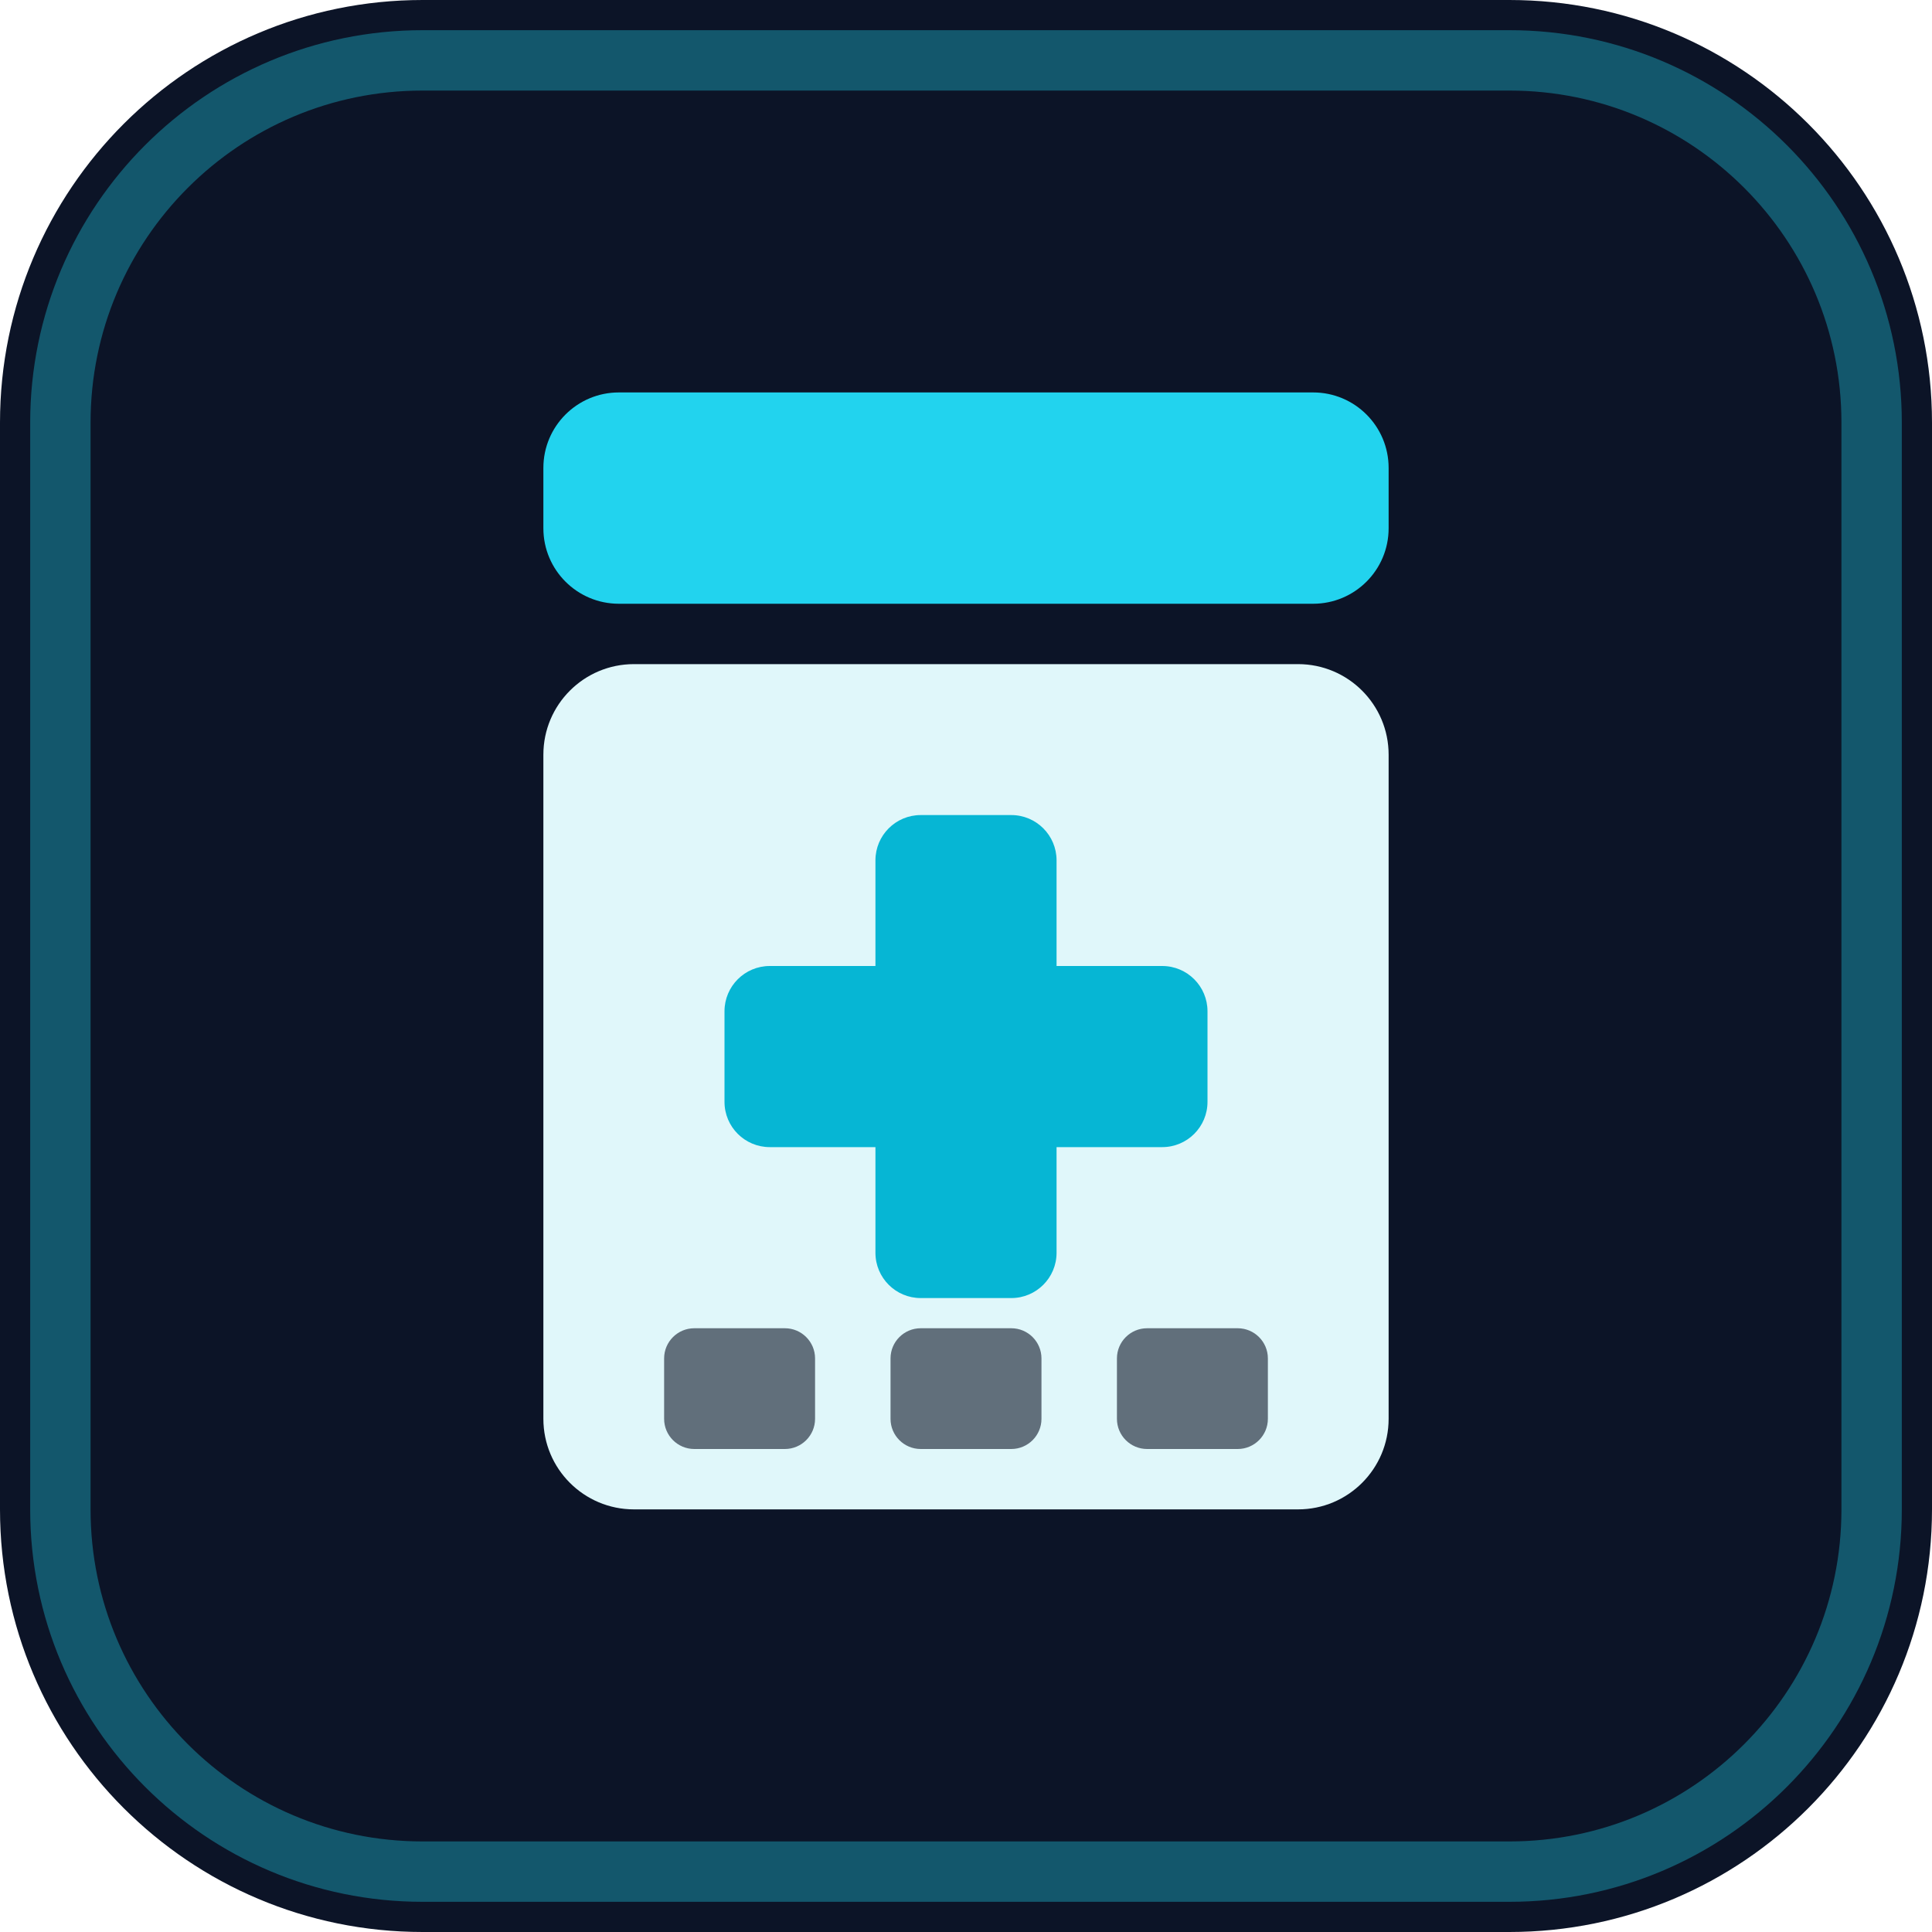
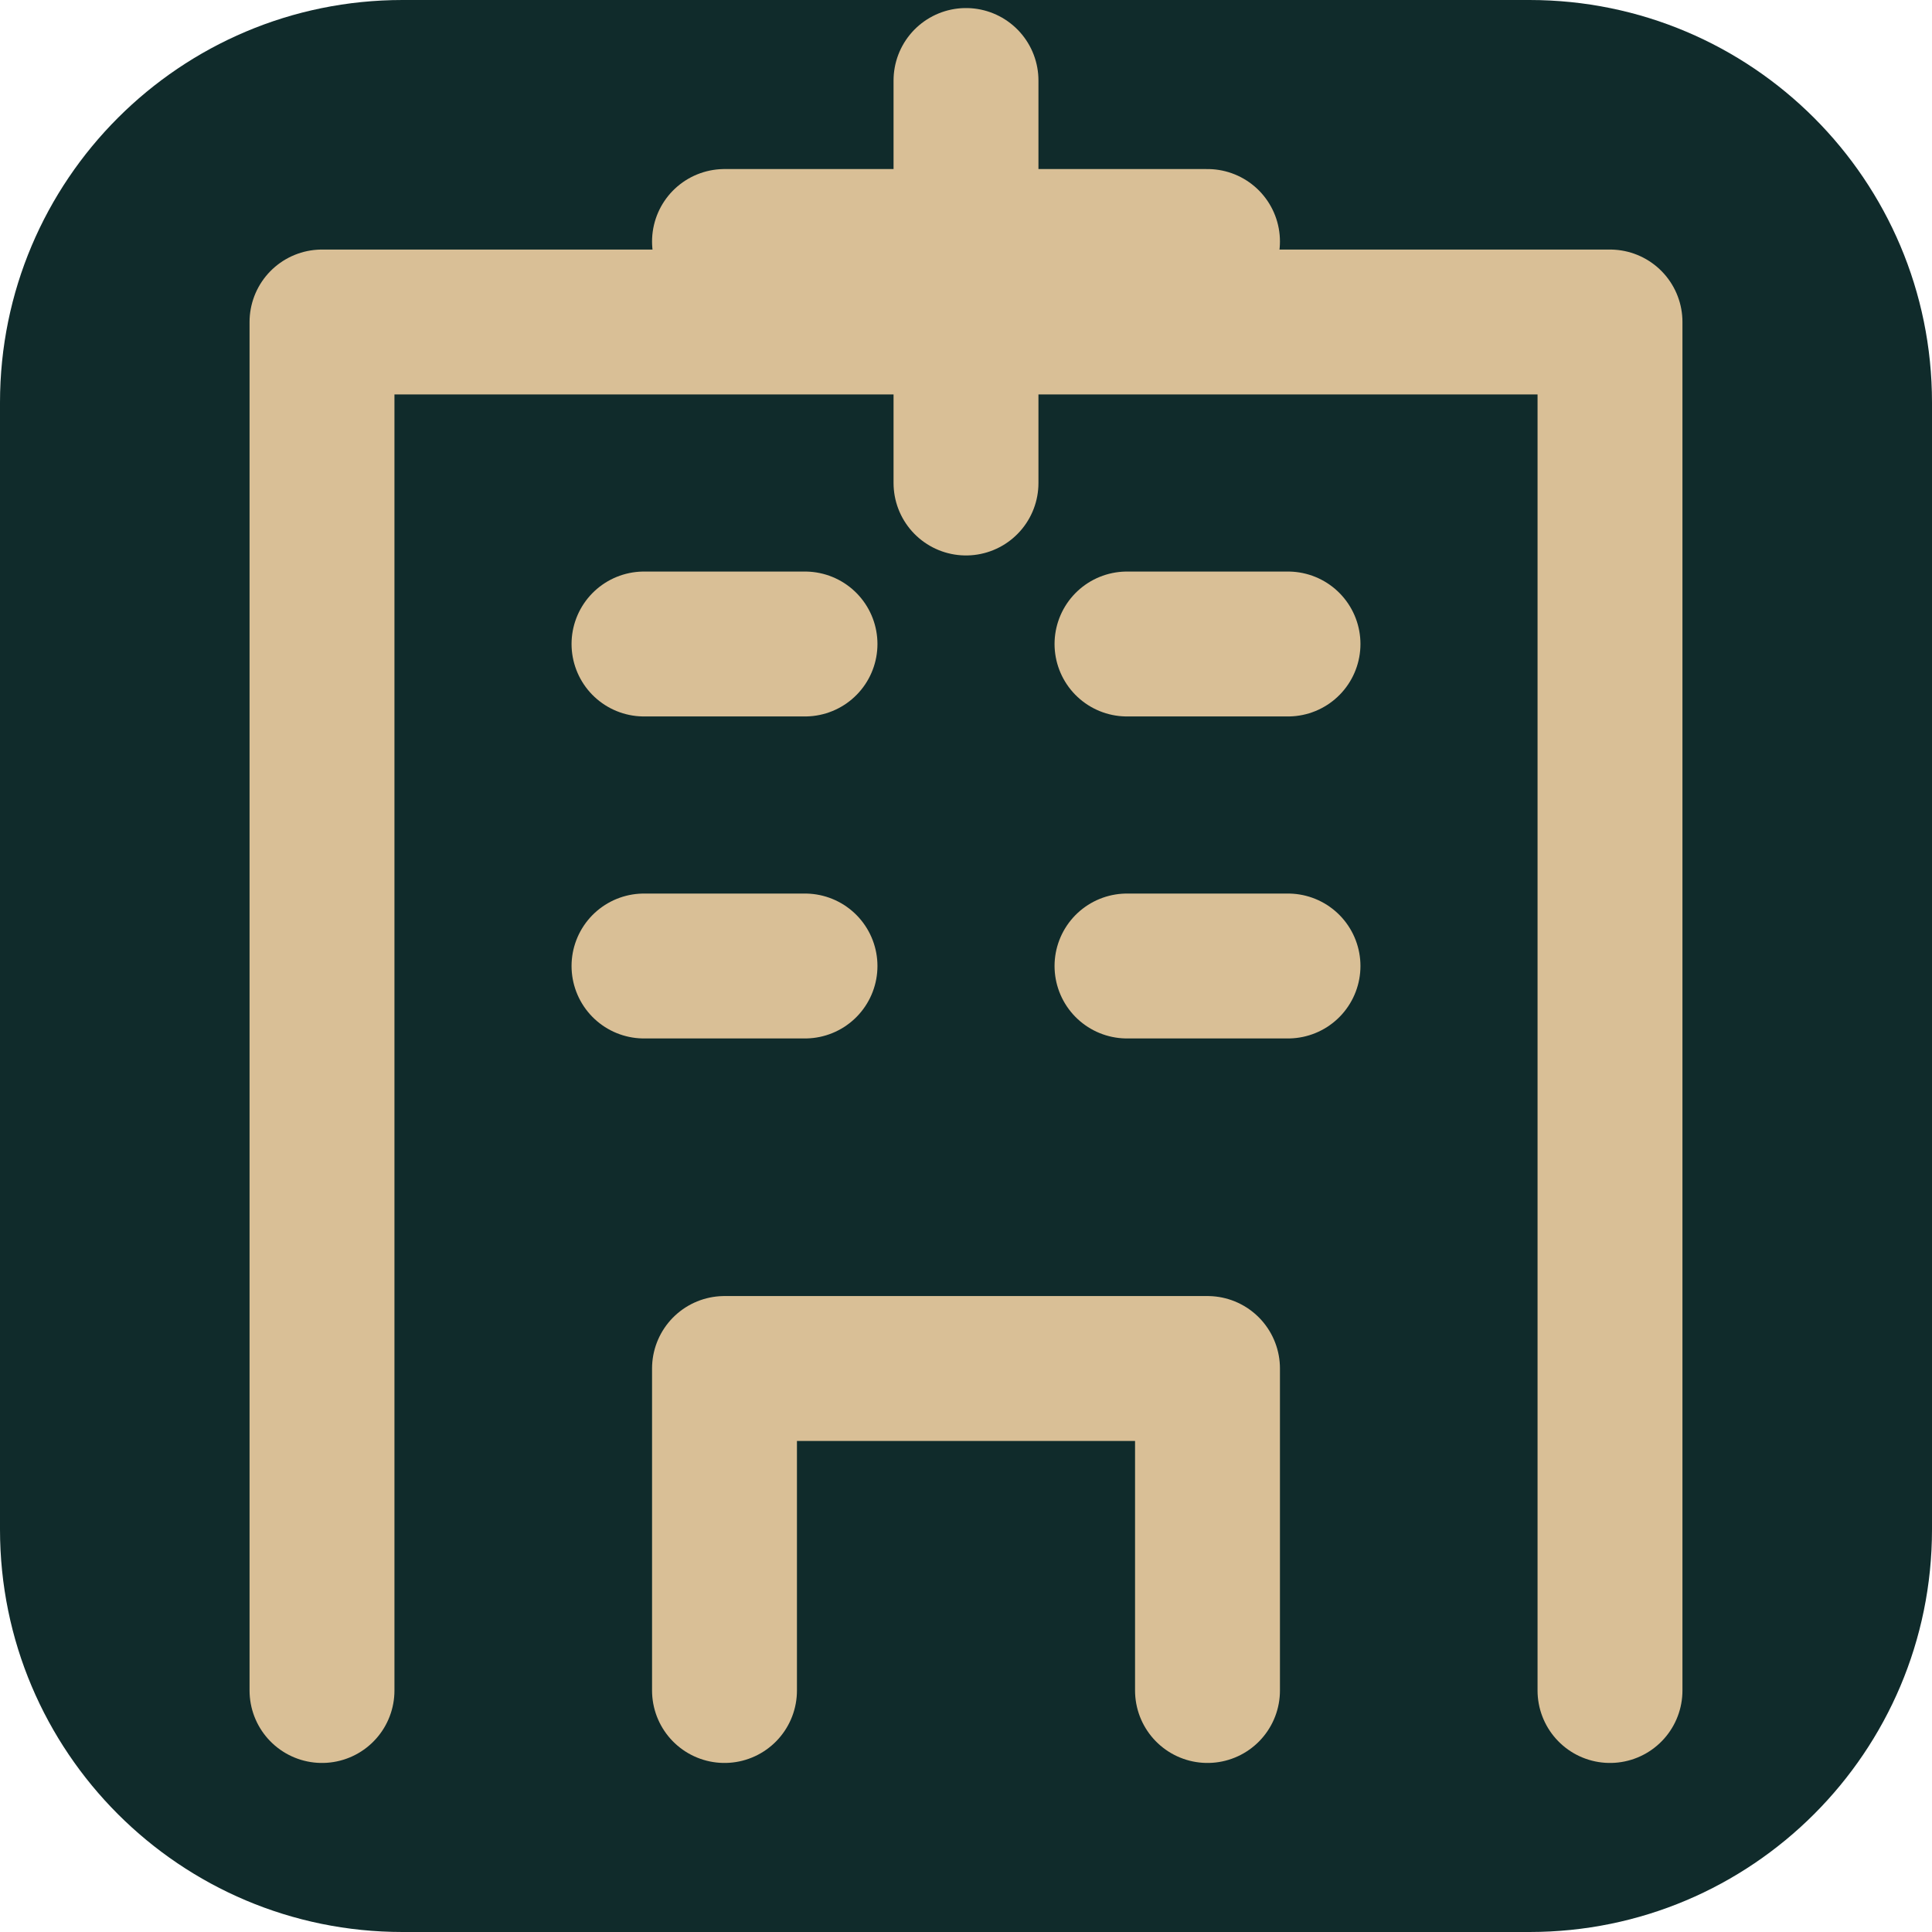
- <svg xmlns="http://www.w3.org/2000/svg" viewBox="0 0 64 64">
-   <rect width="64" height="64" rx="14" fill="#0c1427" />
-   <rect x="2" y="2" width="60" height="60" rx="12" fill="none" stroke="#22d3ee" stroke-opacity="0.35" stroke-width="2" />
-   <rect x="18" y="13" width="28" height="7" rx="2.5" fill="#22d3ee" />
-   <rect x="18" y="22" width="28" height="28" rx="3" fill="#e0f7fa" />
-   <rect x="29" y="27" width="6" height="16" rx="1.5" fill="#06b6d4" />
-   <rect x="24" y="32" width="16" height="6" rx="1.5" fill="#06b6d4" />
-   <rect x="22" y="44" width="5" height="4" rx="1" fill="#0c1427" opacity="0.6" />
-   <rect x="29.5" y="44" width="5" height="4" rx="1" fill="#0c1427" opacity="0.6" />
-   <rect x="37" y="44" width="5" height="4" rx="1" fill="#0c1427" opacity="0.6" />
+ <svg xmlns="http://www.w3.org/2000/svg" viewBox="0 0 24 24">
+   <rect width="24" height="24" rx="5" fill="#102b2b" />
+   <path d="M4 21V4h16v17M8 8h2m4 0h2M8 12h2m4 0h2M9 21v-4h6v4M12 1v5m-3-3h6" fill="none" stroke="#d9bf96" stroke-width="1.8" stroke-linecap="round" stroke-linejoin="round" />
</svg>
